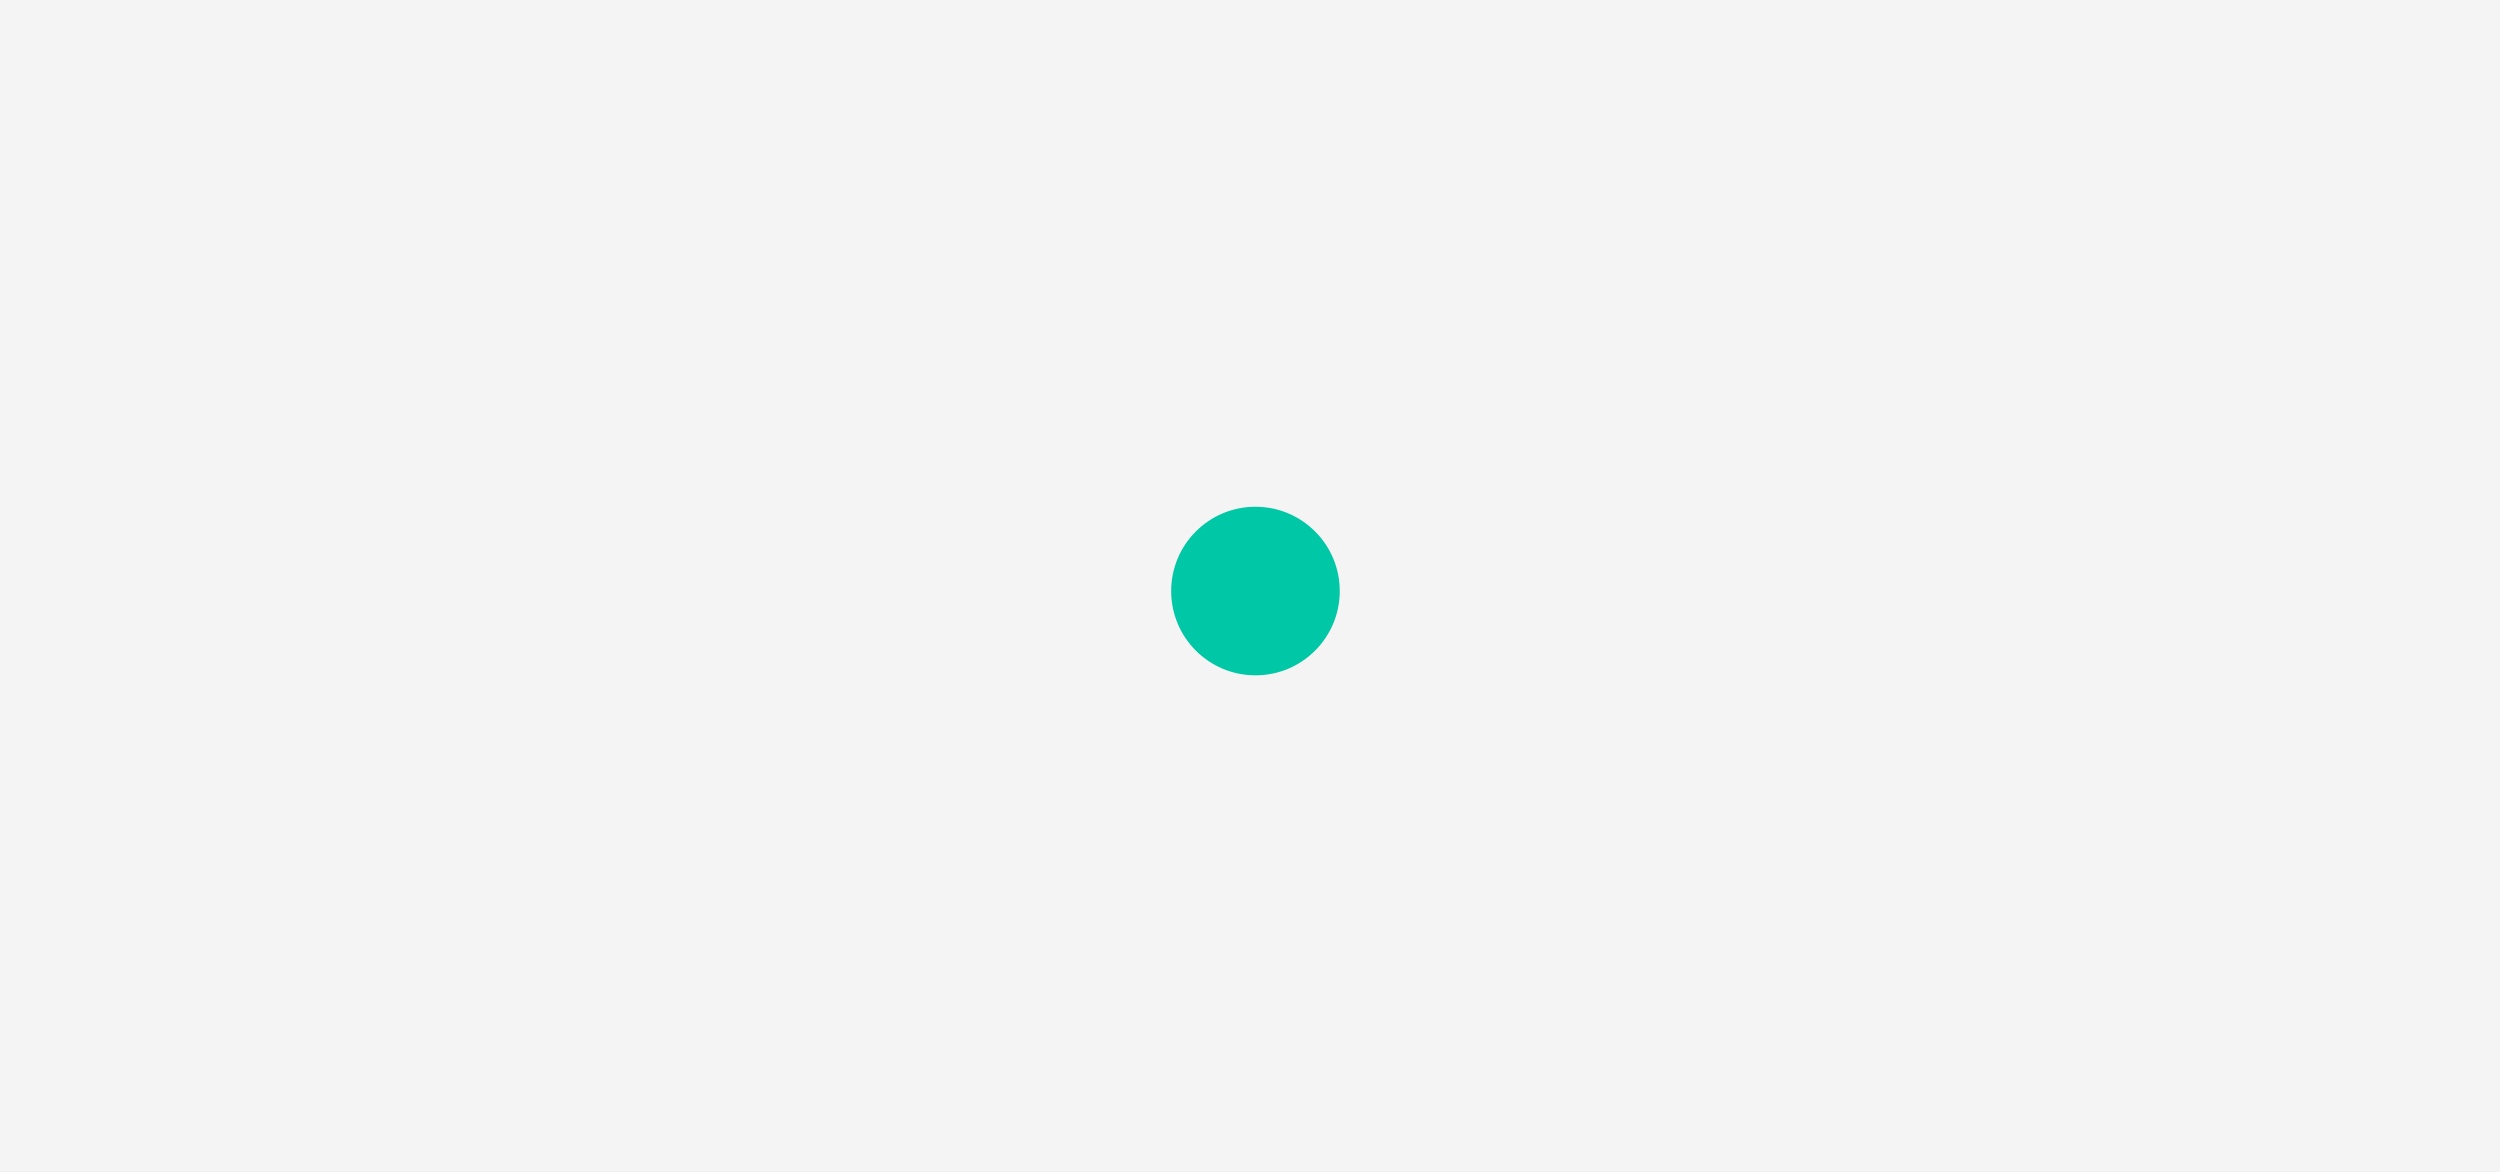
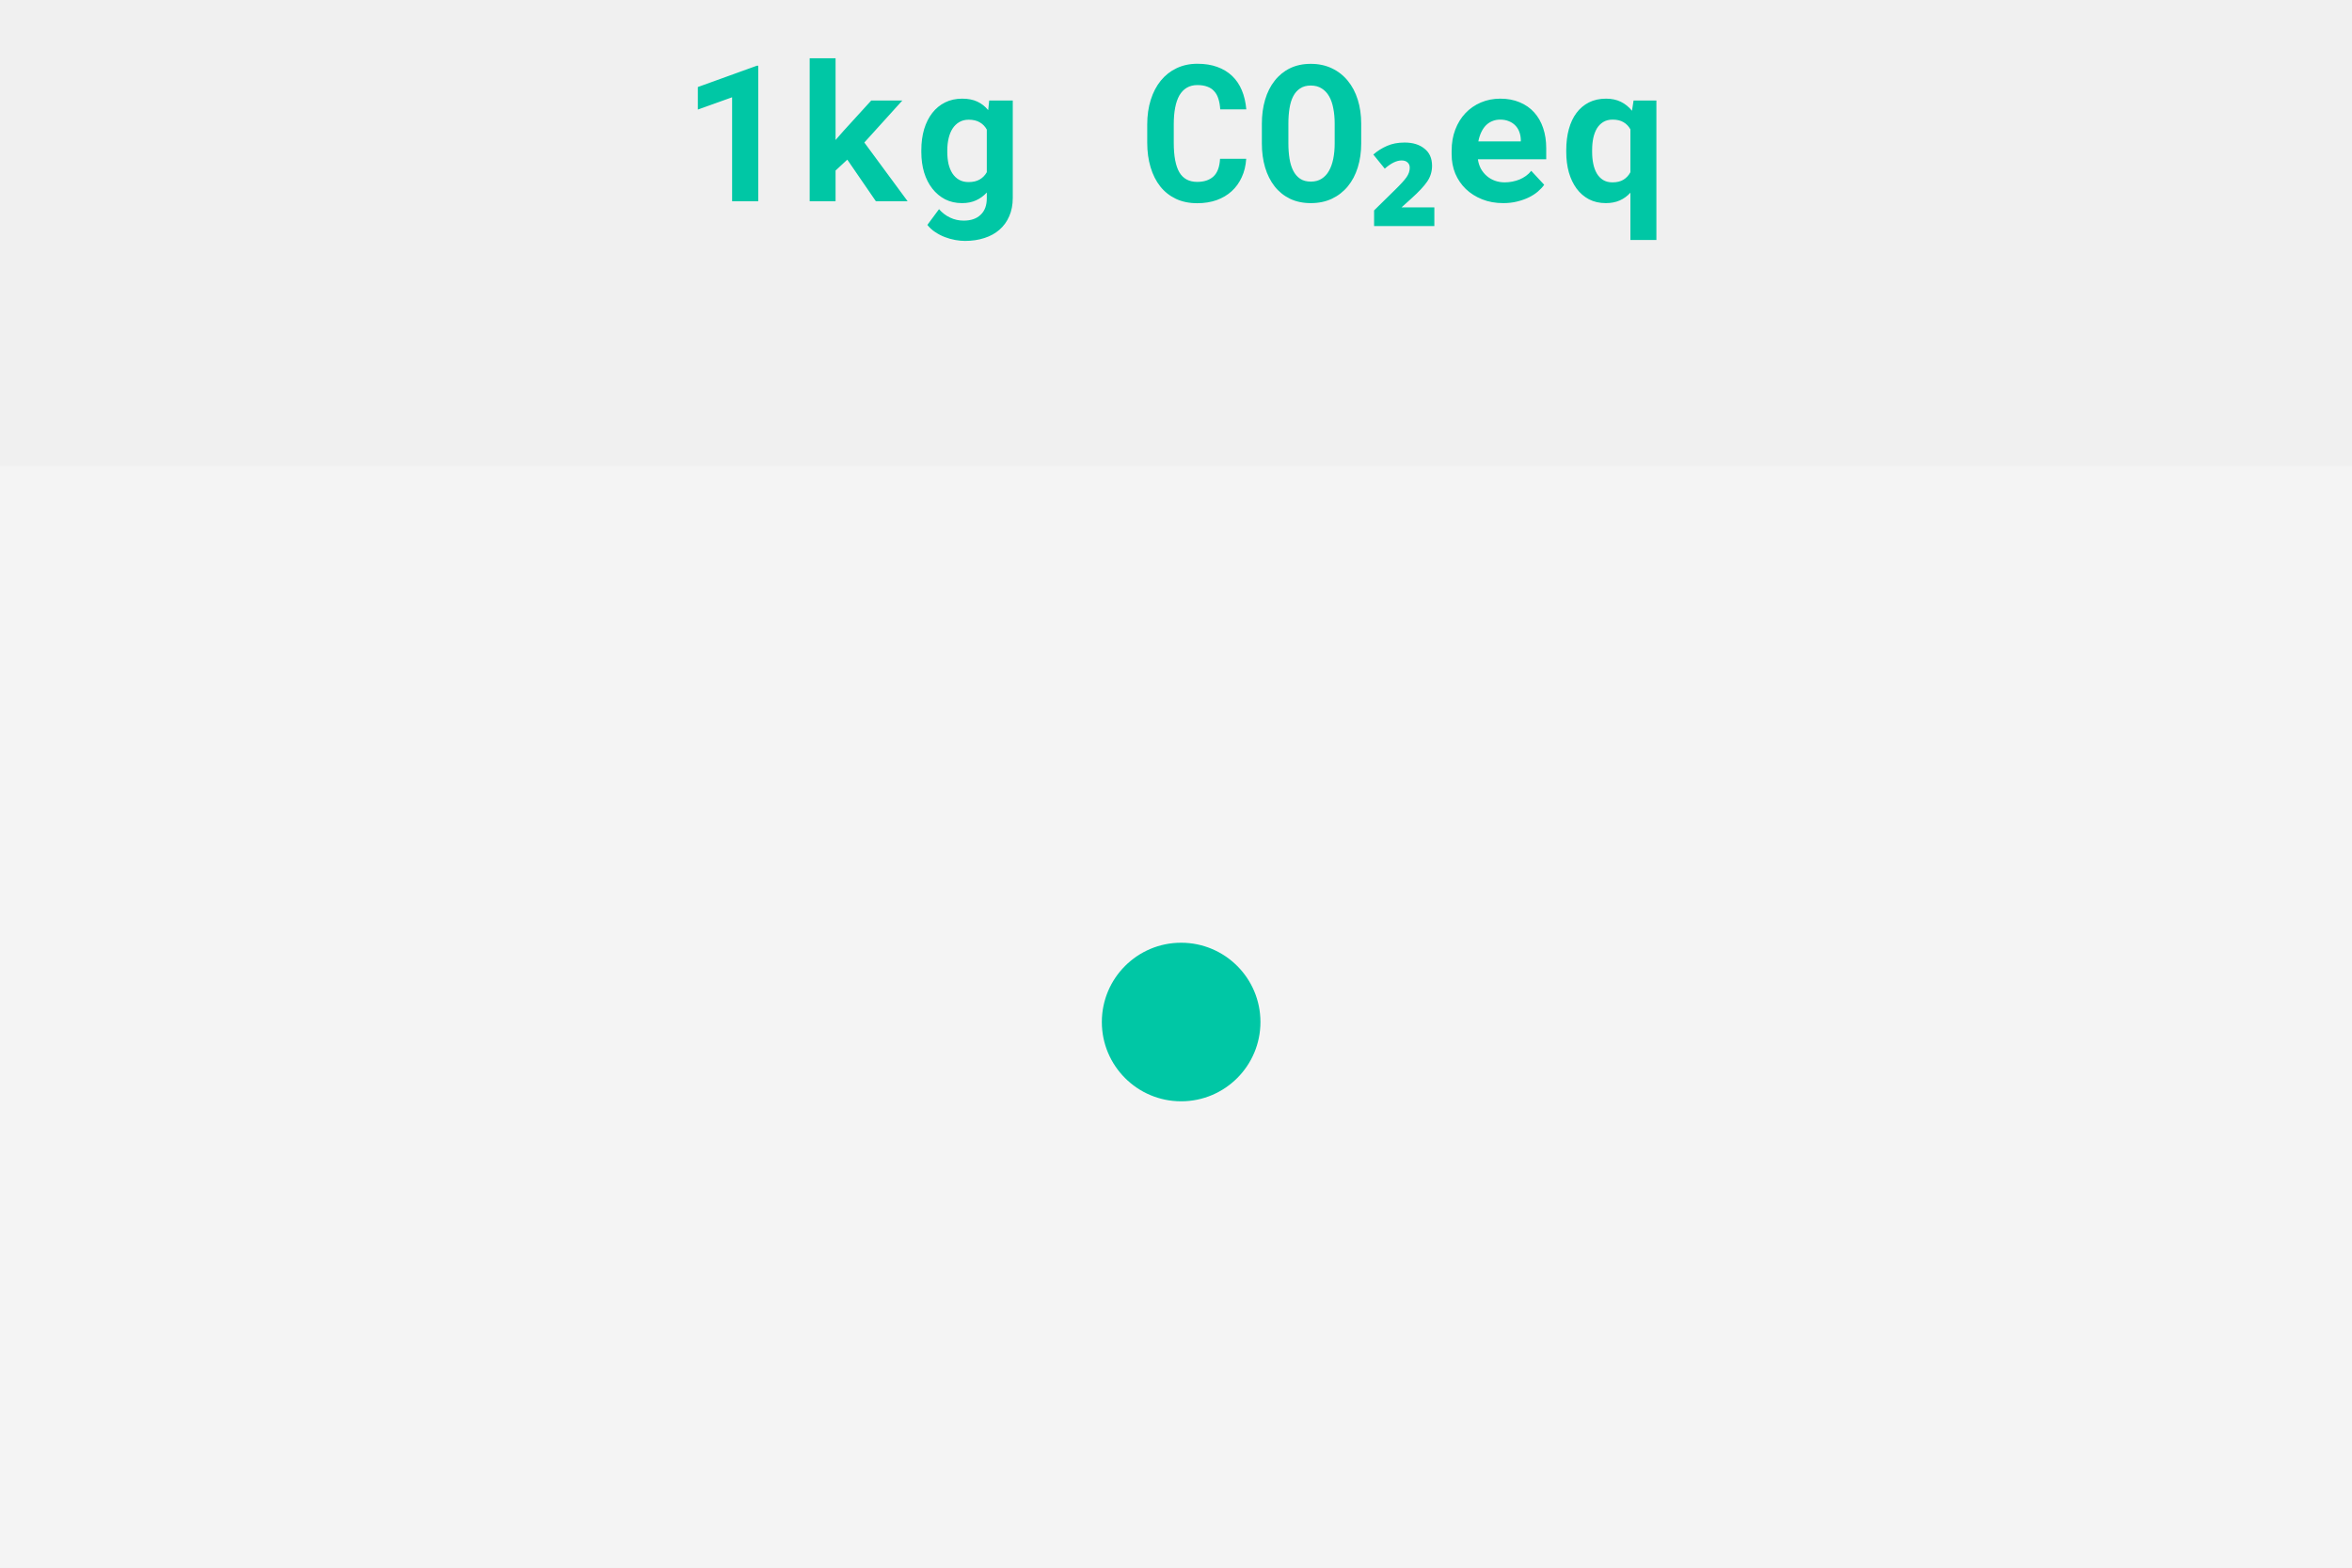
- <svg xmlns="http://www.w3.org/2000/svg" width="222" height="104" viewBox="0 0 222 104" fill="none">
-   <rect width="222" height="104" fill="white" fill-opacity="0.3" />
-   <circle cx="111.485" cy="52.485" r="7.485" fill="#00C7A5" />
+ <svg xmlns="http://www.w3.org/2000/svg" width="222" height="148" viewBox="0 0 222 148" fill="none">
+   <rect y="44" width="222" height="104" fill="white" fill-opacity="0.3" />
+   <circle cx="111.485" cy="96.485" r="7.485" fill="#00C7A5" />
+   <path d="M71.572 19H69.103V9.183L65.868 10.343V8.216L71.44 6.203H71.572V19ZM79.975 15.071L78.867 16.1V19H76.424V5.5H78.867V13.217L79.606 12.373L82.233 9.49H85.169L81.583 13.454L85.67 19H82.673L79.975 15.071ZM86.962 14.175C86.962 13.454 87.05 12.795 87.226 12.197C87.407 11.6 87.665 11.087 87.999 10.659C88.333 10.231 88.737 9.9 89.212 9.666C89.686 9.432 90.223 9.314 90.82 9.314C91.377 9.314 91.855 9.408 92.253 9.596C92.651 9.783 92.991 10.05 93.272 10.396L93.369 9.49H95.593V18.692C95.593 19.337 95.481 19.911 95.259 20.415C95.042 20.919 94.734 21.344 94.336 21.689C93.943 22.035 93.469 22.296 92.912 22.472C92.361 22.653 91.752 22.744 91.084 22.744C90.797 22.744 90.489 22.715 90.161 22.656C89.833 22.598 89.508 22.507 89.186 22.384C88.863 22.261 88.559 22.102 88.272 21.909C87.984 21.722 87.738 21.496 87.533 21.232L88.632 19.747C88.942 20.099 89.294 20.365 89.686 20.547C90.079 20.734 90.504 20.828 90.961 20.828C91.647 20.828 92.18 20.644 92.561 20.274C92.947 19.911 93.141 19.393 93.141 18.719V18.174C92.853 18.49 92.517 18.736 92.13 18.912C91.749 19.088 91.307 19.176 90.803 19.176C90.211 19.176 89.678 19.056 89.203 18.815C88.734 18.569 88.333 18.232 87.999 17.805C87.665 17.377 87.407 16.87 87.226 16.284C87.05 15.692 86.962 15.051 86.962 14.359V14.175ZM89.414 14.359C89.414 14.758 89.452 15.13 89.528 15.476C89.61 15.815 89.733 16.114 89.897 16.372C90.061 16.624 90.269 16.823 90.522 16.97C90.773 17.116 91.072 17.189 91.418 17.189C91.846 17.189 92.197 17.107 92.473 16.943C92.754 16.779 92.977 16.551 93.141 16.258V12.232C92.977 11.934 92.754 11.705 92.473 11.547C92.197 11.383 91.852 11.301 91.436 11.301C91.09 11.301 90.791 11.377 90.539 11.529C90.287 11.676 90.076 11.881 89.906 12.145C89.742 12.402 89.619 12.707 89.537 13.059C89.455 13.404 89.414 13.776 89.414 14.175V14.359ZM117.627 14.992C117.586 15.637 117.445 16.217 117.205 16.732C116.971 17.248 116.654 17.688 116.256 18.051C115.857 18.414 115.383 18.695 114.832 18.895C114.281 19.088 113.672 19.185 113.004 19.185C112.248 19.185 111.577 19.047 110.991 18.771C110.405 18.49 109.913 18.101 109.515 17.602C109.116 17.099 108.812 16.495 108.601 15.792C108.39 15.089 108.284 14.315 108.284 13.472V11.749C108.284 10.899 108.396 10.123 108.618 9.42C108.841 8.717 109.157 8.113 109.567 7.609C109.978 7.105 110.473 6.716 111.053 6.44C111.639 6.159 112.295 6.019 113.021 6.019C113.725 6.019 114.349 6.118 114.894 6.317C115.444 6.517 115.913 6.801 116.3 7.17C116.687 7.539 116.991 7.99 117.214 8.523C117.437 9.057 117.577 9.657 117.636 10.325H115.175C115.151 9.944 115.093 9.61 114.999 9.323C114.911 9.036 114.779 8.799 114.604 8.611C114.434 8.418 114.217 8.274 113.953 8.181C113.695 8.081 113.385 8.031 113.021 8.031C112.641 8.031 112.31 8.113 112.028 8.277C111.747 8.441 111.513 8.682 111.325 8.998C111.144 9.314 111.009 9.704 110.921 10.167C110.833 10.624 110.789 11.146 110.789 11.731V13.472C110.789 14.731 110.965 15.663 111.316 16.267C111.674 16.87 112.236 17.172 113.004 17.172C113.648 17.172 114.158 17.002 114.533 16.662C114.908 16.316 115.116 15.76 115.157 14.992H117.627ZM128.481 13.542C128.481 14.362 128.373 15.118 128.156 15.81C127.939 16.501 127.626 17.096 127.216 17.594C126.806 18.092 126.305 18.481 125.713 18.763C125.127 19.038 124.465 19.176 123.727 19.176C122.988 19.176 122.332 19.038 121.758 18.763C121.184 18.481 120.7 18.092 120.308 17.594C119.915 17.09 119.616 16.495 119.411 15.81C119.206 15.118 119.104 14.362 119.104 13.542V11.679C119.104 10.858 119.206 10.102 119.411 9.411C119.616 8.72 119.915 8.125 120.308 7.627C120.7 7.123 121.181 6.73 121.749 6.449C122.323 6.168 122.979 6.027 123.718 6.027C124.462 6.027 125.127 6.168 125.713 6.449C126.305 6.73 126.806 7.123 127.216 7.627C127.626 8.125 127.939 8.72 128.156 9.411C128.373 10.102 128.481 10.858 128.481 11.679V13.542ZM125.977 11.661C125.977 11.14 125.933 10.659 125.845 10.22C125.763 9.78 125.631 9.402 125.449 9.086C125.268 8.77 125.033 8.523 124.746 8.348C124.465 8.166 124.122 8.075 123.718 8.075C123.319 8.075 122.985 8.166 122.716 8.348C122.446 8.523 122.229 8.77 122.065 9.086C121.901 9.402 121.784 9.78 121.714 10.22C121.644 10.659 121.608 11.14 121.608 11.661V13.542C121.608 14.058 121.644 14.535 121.714 14.975C121.784 15.414 121.901 15.795 122.065 16.117C122.229 16.439 122.446 16.691 122.716 16.873C122.985 17.055 123.322 17.145 123.727 17.145C124.125 17.145 124.465 17.055 124.746 16.873C125.033 16.691 125.265 16.442 125.44 16.126C125.622 15.804 125.757 15.423 125.845 14.983C125.933 14.544 125.977 14.063 125.977 13.542V11.661ZM135.385 21.34H129.697V19.864L131.659 17.938C132.199 17.41 132.565 17.008 132.757 16.732C132.961 16.444 133.063 16.144 133.063 15.832C133.063 15.616 132.991 15.448 132.847 15.328C132.715 15.208 132.529 15.148 132.289 15.148C131.821 15.148 131.293 15.406 130.705 15.922L129.625 14.59C130.009 14.254 130.435 13.984 130.903 13.78C131.383 13.564 131.941 13.456 132.577 13.456C133.357 13.456 133.981 13.648 134.449 14.032C134.929 14.404 135.169 14.944 135.169 15.652C135.169 16.192 135.019 16.684 134.719 17.128C134.419 17.572 133.915 18.112 133.207 18.748L132.289 19.576H135.385V21.34ZM141.885 19.176C141.152 19.176 140.487 19.056 139.89 18.815C139.292 18.575 138.779 18.25 138.352 17.84C137.924 17.424 137.593 16.938 137.358 16.381C137.13 15.818 137.016 15.218 137.016 14.579V14.227C137.016 13.501 137.13 12.839 137.358 12.241C137.587 11.638 137.906 11.119 138.316 10.685C138.727 10.252 139.213 9.915 139.775 9.675C140.338 9.435 140.95 9.314 141.612 9.314C142.298 9.314 142.907 9.429 143.44 9.657C143.979 9.88 144.434 10.196 144.803 10.606C145.178 11.017 145.462 11.512 145.655 12.092C145.849 12.666 145.945 13.302 145.945 13.999V15.036H139.494C139.541 15.358 139.635 15.654 139.775 15.924C139.922 16.188 140.106 16.416 140.329 16.609C140.552 16.803 140.807 16.952 141.094 17.058C141.381 17.163 141.694 17.216 142.034 17.216C142.274 17.216 142.512 17.192 142.746 17.145C142.986 17.099 143.215 17.031 143.432 16.943C143.648 16.85 143.851 16.735 144.038 16.601C144.226 16.466 144.39 16.308 144.53 16.126L145.752 17.444C145.6 17.661 145.4 17.875 145.154 18.086C144.914 18.291 144.627 18.476 144.293 18.64C143.965 18.798 143.599 18.927 143.194 19.026C142.79 19.126 142.354 19.176 141.885 19.176ZM141.595 11.292C141.319 11.292 141.067 11.342 140.839 11.441C140.61 11.535 140.408 11.673 140.232 11.854C140.062 12.036 139.919 12.253 139.802 12.505C139.685 12.757 139.597 13.038 139.538 13.349H143.546V13.155C143.534 12.898 143.484 12.654 143.396 12.426C143.309 12.197 143.183 12.001 143.019 11.837C142.854 11.667 142.652 11.535 142.412 11.441C142.178 11.342 141.905 11.292 141.595 11.292ZM147.835 14.166C147.835 13.445 147.917 12.786 148.081 12.188C148.245 11.591 148.485 11.081 148.802 10.659C149.124 10.231 149.517 9.9 149.979 9.666C150.448 9.432 150.984 9.314 151.588 9.314C152.127 9.314 152.596 9.414 152.994 9.613C153.398 9.812 153.747 10.094 154.04 10.457L154.189 9.49H156.343V22.656H153.891V18.191C153.604 18.508 153.27 18.751 152.889 18.921C152.508 19.091 152.068 19.176 151.57 19.176C150.973 19.176 150.442 19.056 149.979 18.815C149.517 18.569 149.127 18.232 148.811 17.805C148.494 17.371 148.251 16.861 148.081 16.275C147.917 15.684 147.835 15.042 147.835 14.351V14.166ZM150.278 14.351C150.278 14.743 150.313 15.112 150.384 15.458C150.454 15.804 150.565 16.108 150.718 16.372C150.87 16.63 151.066 16.835 151.307 16.987C151.553 17.14 151.849 17.216 152.194 17.216C152.622 17.216 152.971 17.131 153.24 16.961C153.516 16.791 153.732 16.557 153.891 16.258V12.215C153.732 11.922 153.516 11.696 153.24 11.538C152.971 11.374 152.628 11.292 152.212 11.292C151.866 11.292 151.57 11.368 151.324 11.521C151.084 11.667 150.885 11.869 150.727 12.127C150.574 12.385 150.46 12.69 150.384 13.041C150.313 13.387 150.278 13.762 150.278 14.166V14.351Z" fill="#00C7A5" />
</svg>
